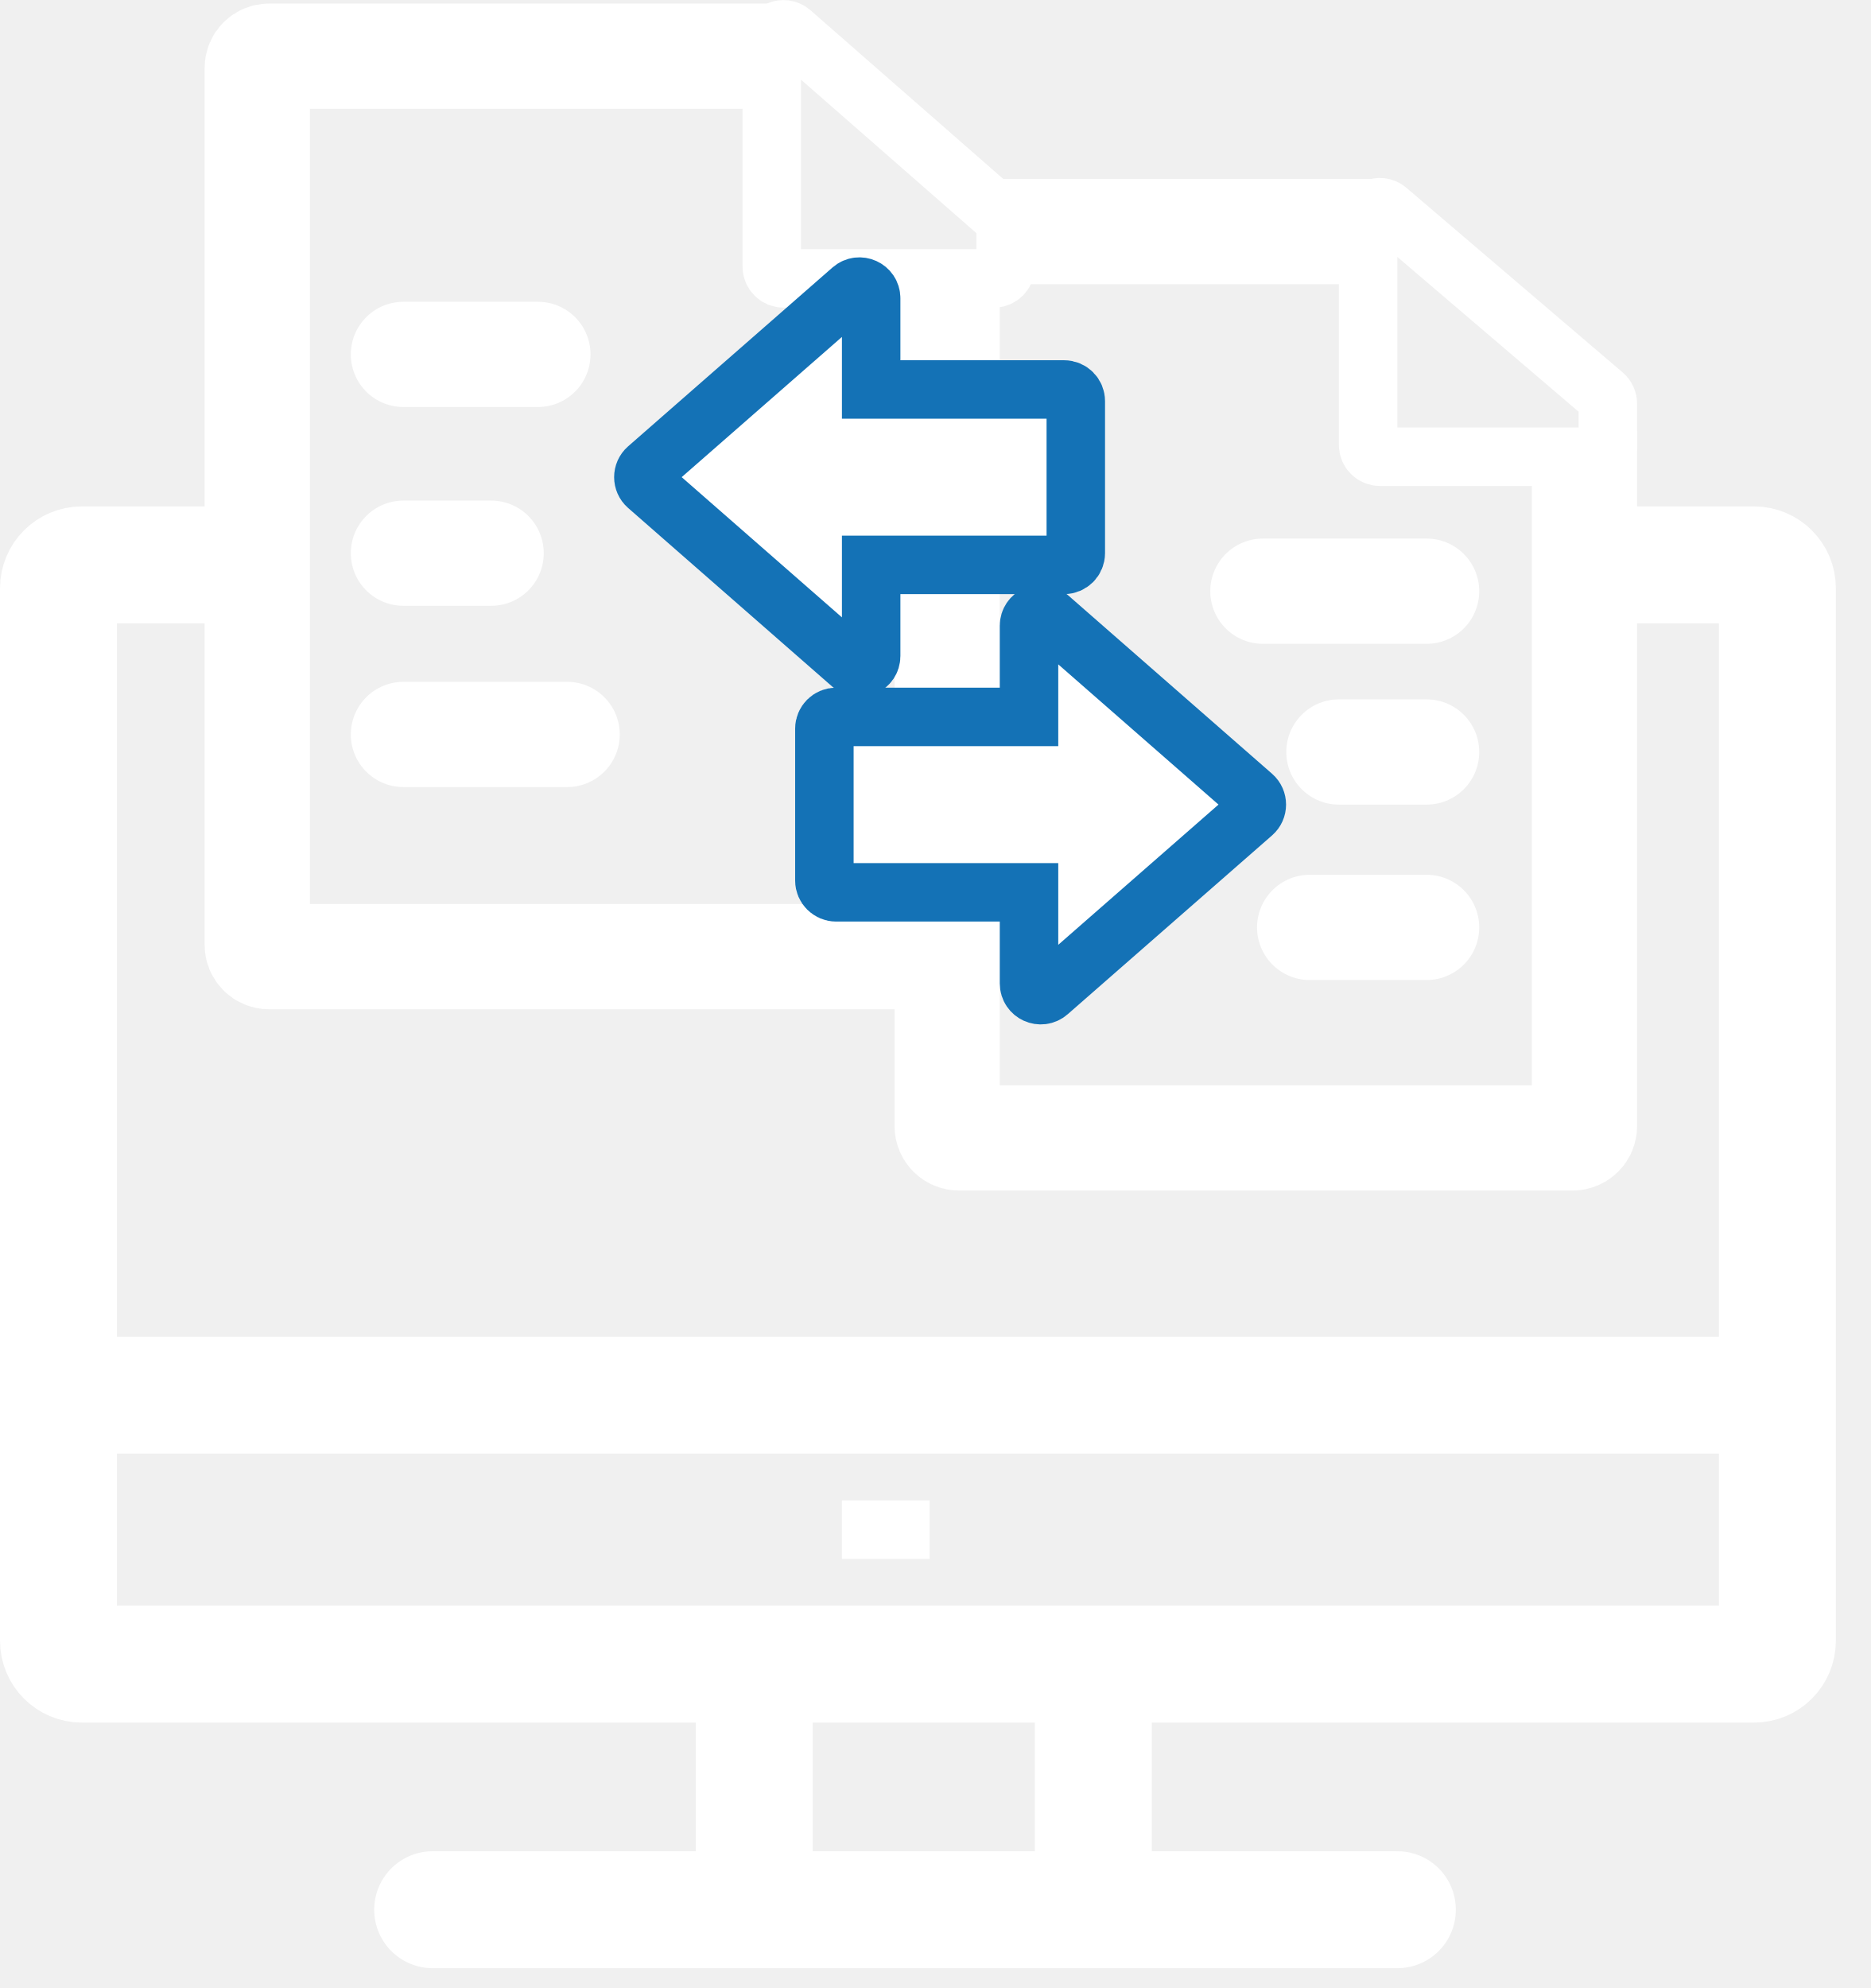
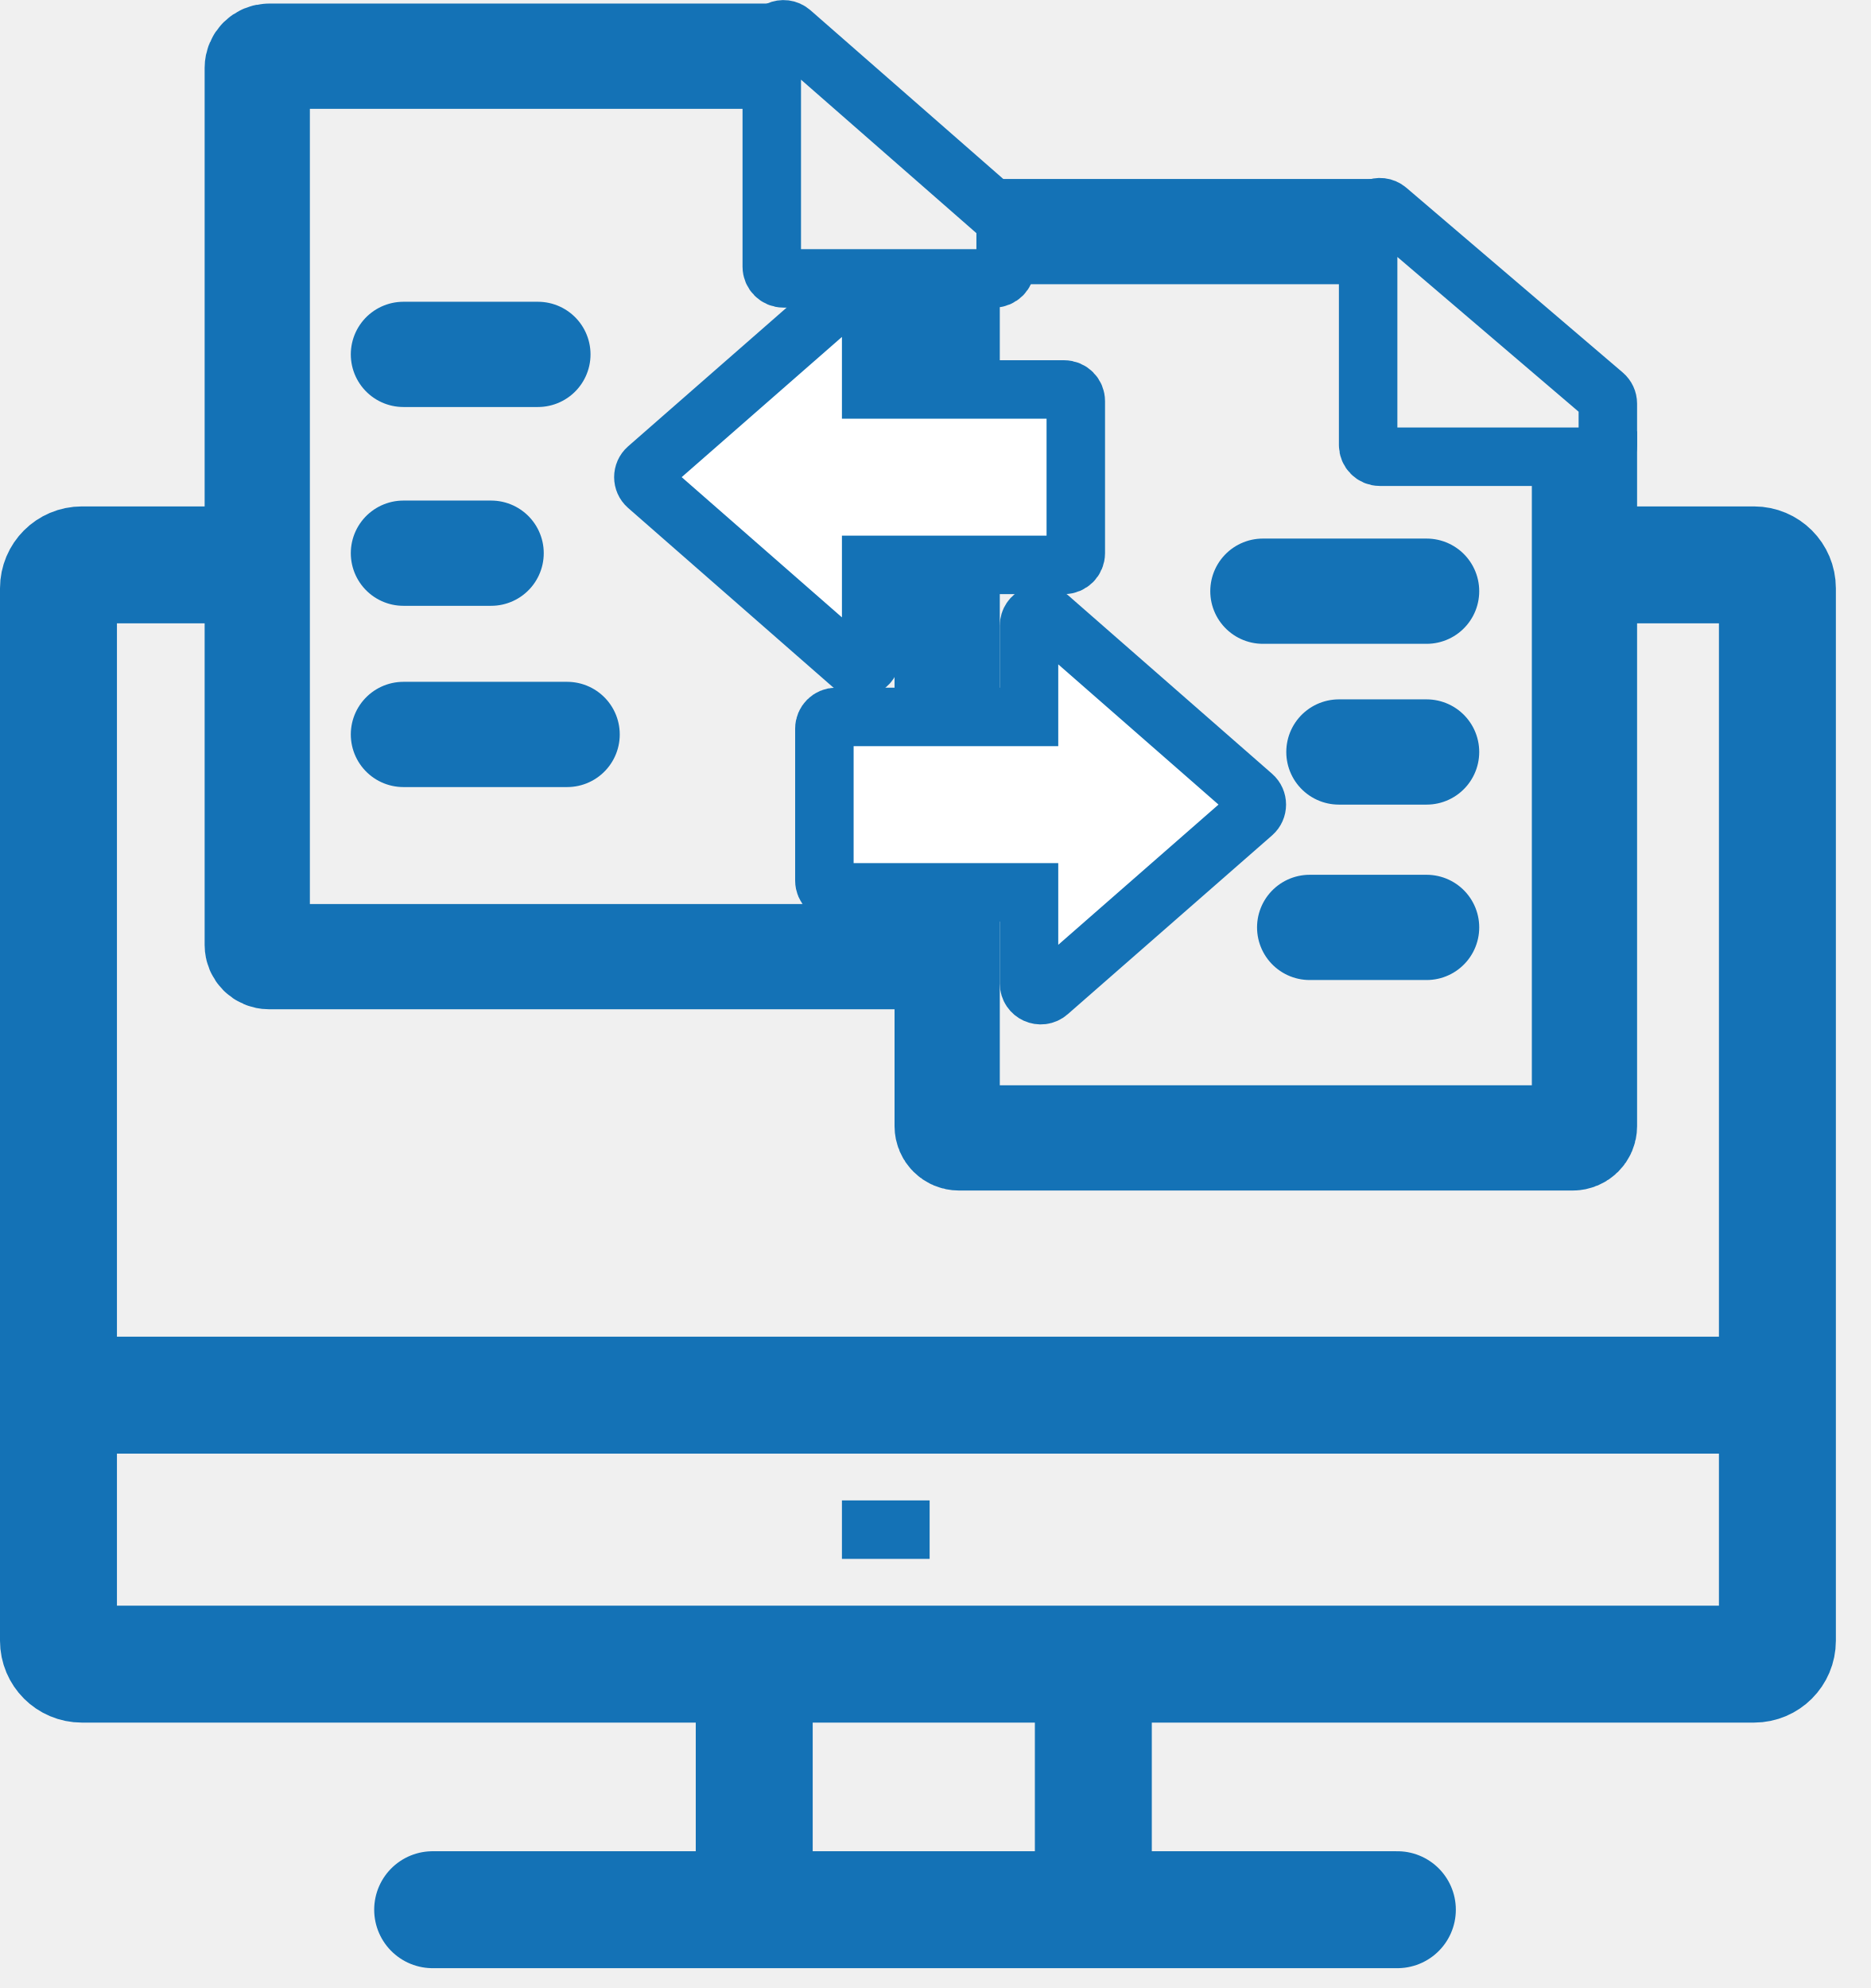
<svg xmlns="http://www.w3.org/2000/svg" width="32" height="34" viewBox="0 0 32 34" fill="none">
-   <path d="M27.4 9.661H30C30.221 9.661 30.4 9.84 30.4 10.061V23.861M30.4 23.861V28.061C30.4 28.282 30.221 28.461 30 28.461H1.4C1.179 28.461 1 28.282 1 28.061V23.861M30.4 23.861H1M1 23.861V10.061C1 9.84 1.179 9.661 1.4 9.661H4.4" stroke="white" stroke-width="2" />
-   <path d="M13.4 0.961H4.6C4.49 0.961 4.4 1.05 4.4 1.161L4.4 16.161C4.4 16.271 4.49 16.361 4.6 16.361H15.7C15.81 16.361 15.9 16.271 15.9 16.161V15.161" stroke="white" stroke-width="1.8" />
-   <path d="M15.9 5.661V5.161" stroke="white" stroke-width="1.8" />
-   <path d="M17.132 3.701L13.532 0.551C13.402 0.438 13.2 0.53 13.2 0.701V4.561C13.2 4.671 13.29 4.761 13.4 4.761H17C17.11 4.761 17.2 4.671 17.2 4.561V3.851C17.2 3.794 17.175 3.739 17.132 3.701Z" stroke="white" />
-   <path d="M27.1 7.376V19.261C27.1 19.371 27.01 19.461 26.9 19.461H16.4C16.29 19.461 16.2 19.371 16.2 19.261V15.661" stroke="white" stroke-width="1.8" />
-   <path d="M16.2 12.161V9.661" stroke="white" stroke-width="1.8" />
-   <path d="M16.2 6.661V4.661" stroke="white" stroke-width="1.8" />
-   <path d="M17.026 3.961H23.748" stroke="white" stroke-width="1.8" />
-   <path d="M27.43 6.751L23.73 3.592C23.6 3.481 23.4 3.574 23.4 3.744V7.611C23.4 7.721 23.489 7.811 23.6 7.811H27.3C27.41 7.811 27.5 7.721 27.5 7.611V6.903C27.5 6.844 27.474 6.789 27.43 6.751Z" stroke="white" />
-   <path d="M24.4 15.861H22.4M24.4 12.861H22.9M24.4 10.111H21.6" stroke="white" stroke-width="1.8" stroke-linecap="round" />
-   <path d="M6.9 12.561H9.7M6.9 9.461H8.4M6.9 6.061H9.2" stroke="white" stroke-width="1.8" stroke-linecap="round" />
+   <path d="M27.4 9.661H30C30.221 9.661 30.4 9.84 30.4 10.061V23.861M30.4 23.861V28.061C30.4 28.282 30.221 28.461 30 28.461H1.4C1.179 28.461 1 28.282 1 28.061V23.861M30.4 23.861H1M1 23.861V10.061C1 9.84 1.179 9.661 1.4 9.661H4.4" stroke="#1472B6" stroke-width="2" />
+   <path d="M13.4 0.961H4.6C4.49 0.961 4.4 1.05 4.4 1.161L4.4 16.161C4.4 16.271 4.49 16.361 4.6 16.361H15.7C15.81 16.361 15.9 16.271 15.9 16.161V15.161" stroke="#1472B6" stroke-width="1.8" />
+   <path d="M15.9 5.661V5.161" stroke="#1472B6" stroke-width="1.8" />
+   <path d="M17.132 3.701L13.532 0.551C13.402 0.438 13.2 0.53 13.2 0.701V4.561C13.2 4.671 13.29 4.761 13.4 4.761H17C17.11 4.761 17.2 4.671 17.2 4.561V3.851C17.2 3.794 17.175 3.739 17.132 3.701Z" stroke="#1472B6" />
+   <path d="M27.1 7.376V19.261C27.1 19.371 27.01 19.461 26.9 19.461H16.4C16.29 19.461 16.2 19.371 16.2 19.261V15.661" stroke="#1472B6" stroke-width="1.8" />
+   <path d="M16.2 12.161V9.661" stroke="#1472B6" stroke-width="1.8" />
+   <path d="M16.2 6.661V4.661" stroke="#1472B6" stroke-width="1.8" />
+   <path d="M17.026 3.961H23.748" stroke="#1472B6" stroke-width="1.8" />
+   <path d="M27.43 6.751L23.73 3.592C23.6 3.481 23.4 3.574 23.4 3.744V7.611C23.4 7.721 23.489 7.811 23.6 7.811H27.3C27.41 7.811 27.5 7.721 27.5 7.611V6.903C27.5 6.844 27.474 6.789 27.43 6.751Z" stroke="#1472B6" />
+   <path d="M24.4 15.861H22.4M24.4 12.861H22.9M24.4 10.111H21.6" stroke="#1472B6" stroke-width="1.8" stroke-linecap="round" />
+   <path d="M6.9 12.561H9.7M6.9 9.461H8.4M6.9 6.061H9.2" stroke="#1472B6" stroke-width="1.8" stroke-linecap="round" />
  <path d="M18.4 9.461V6.861C18.4 6.75 18.311 6.661 18.2 6.661H14.9V5.101C14.9 4.93 14.698 4.838 14.568 4.951L11.072 8.01C10.981 8.09 10.981 8.231 11.072 8.311L14.568 11.37C14.698 11.483 14.9 11.392 14.9 11.22V9.661H18.2C18.311 9.661 18.4 9.571 18.4 9.461Z" fill="white" stroke="#1472B6" />
  <path fill-rule="evenodd" clip-rule="evenodd" d="M17.6 15.261H14.3C14.19 15.261 14.1 15.171 14.1 15.061V12.461C14.1 12.35 14.19 12.261 14.3 12.261H17.6V10.701C17.6 10.53 17.802 10.438 17.932 10.551L21.428 13.61C21.519 13.69 21.519 13.831 21.428 13.911L17.932 16.97C17.802 17.084 17.6 16.992 17.6 16.82V15.261Z" fill="white" stroke="#1472B6" />
-   <path d="M14.4 26.161H15.9" stroke="white" />
-   <path d="M7.4 32.661H12.9M23.9 32.661H18.7M18.7 32.661V28.661M18.7 32.661H12.9M12.9 32.661V28.661" stroke="white" stroke-width="2" stroke-linecap="round" />
+   <path d="M14.4 26.161H15.9" stroke="#1472B6" />
+   <path d="M7.4 32.661H12.9M23.9 32.661H18.7M18.7 32.661V28.661M18.7 32.661H12.9M12.9 32.661V28.661" stroke="#1472B6" stroke-width="2" stroke-linecap="round" />
</svg>
